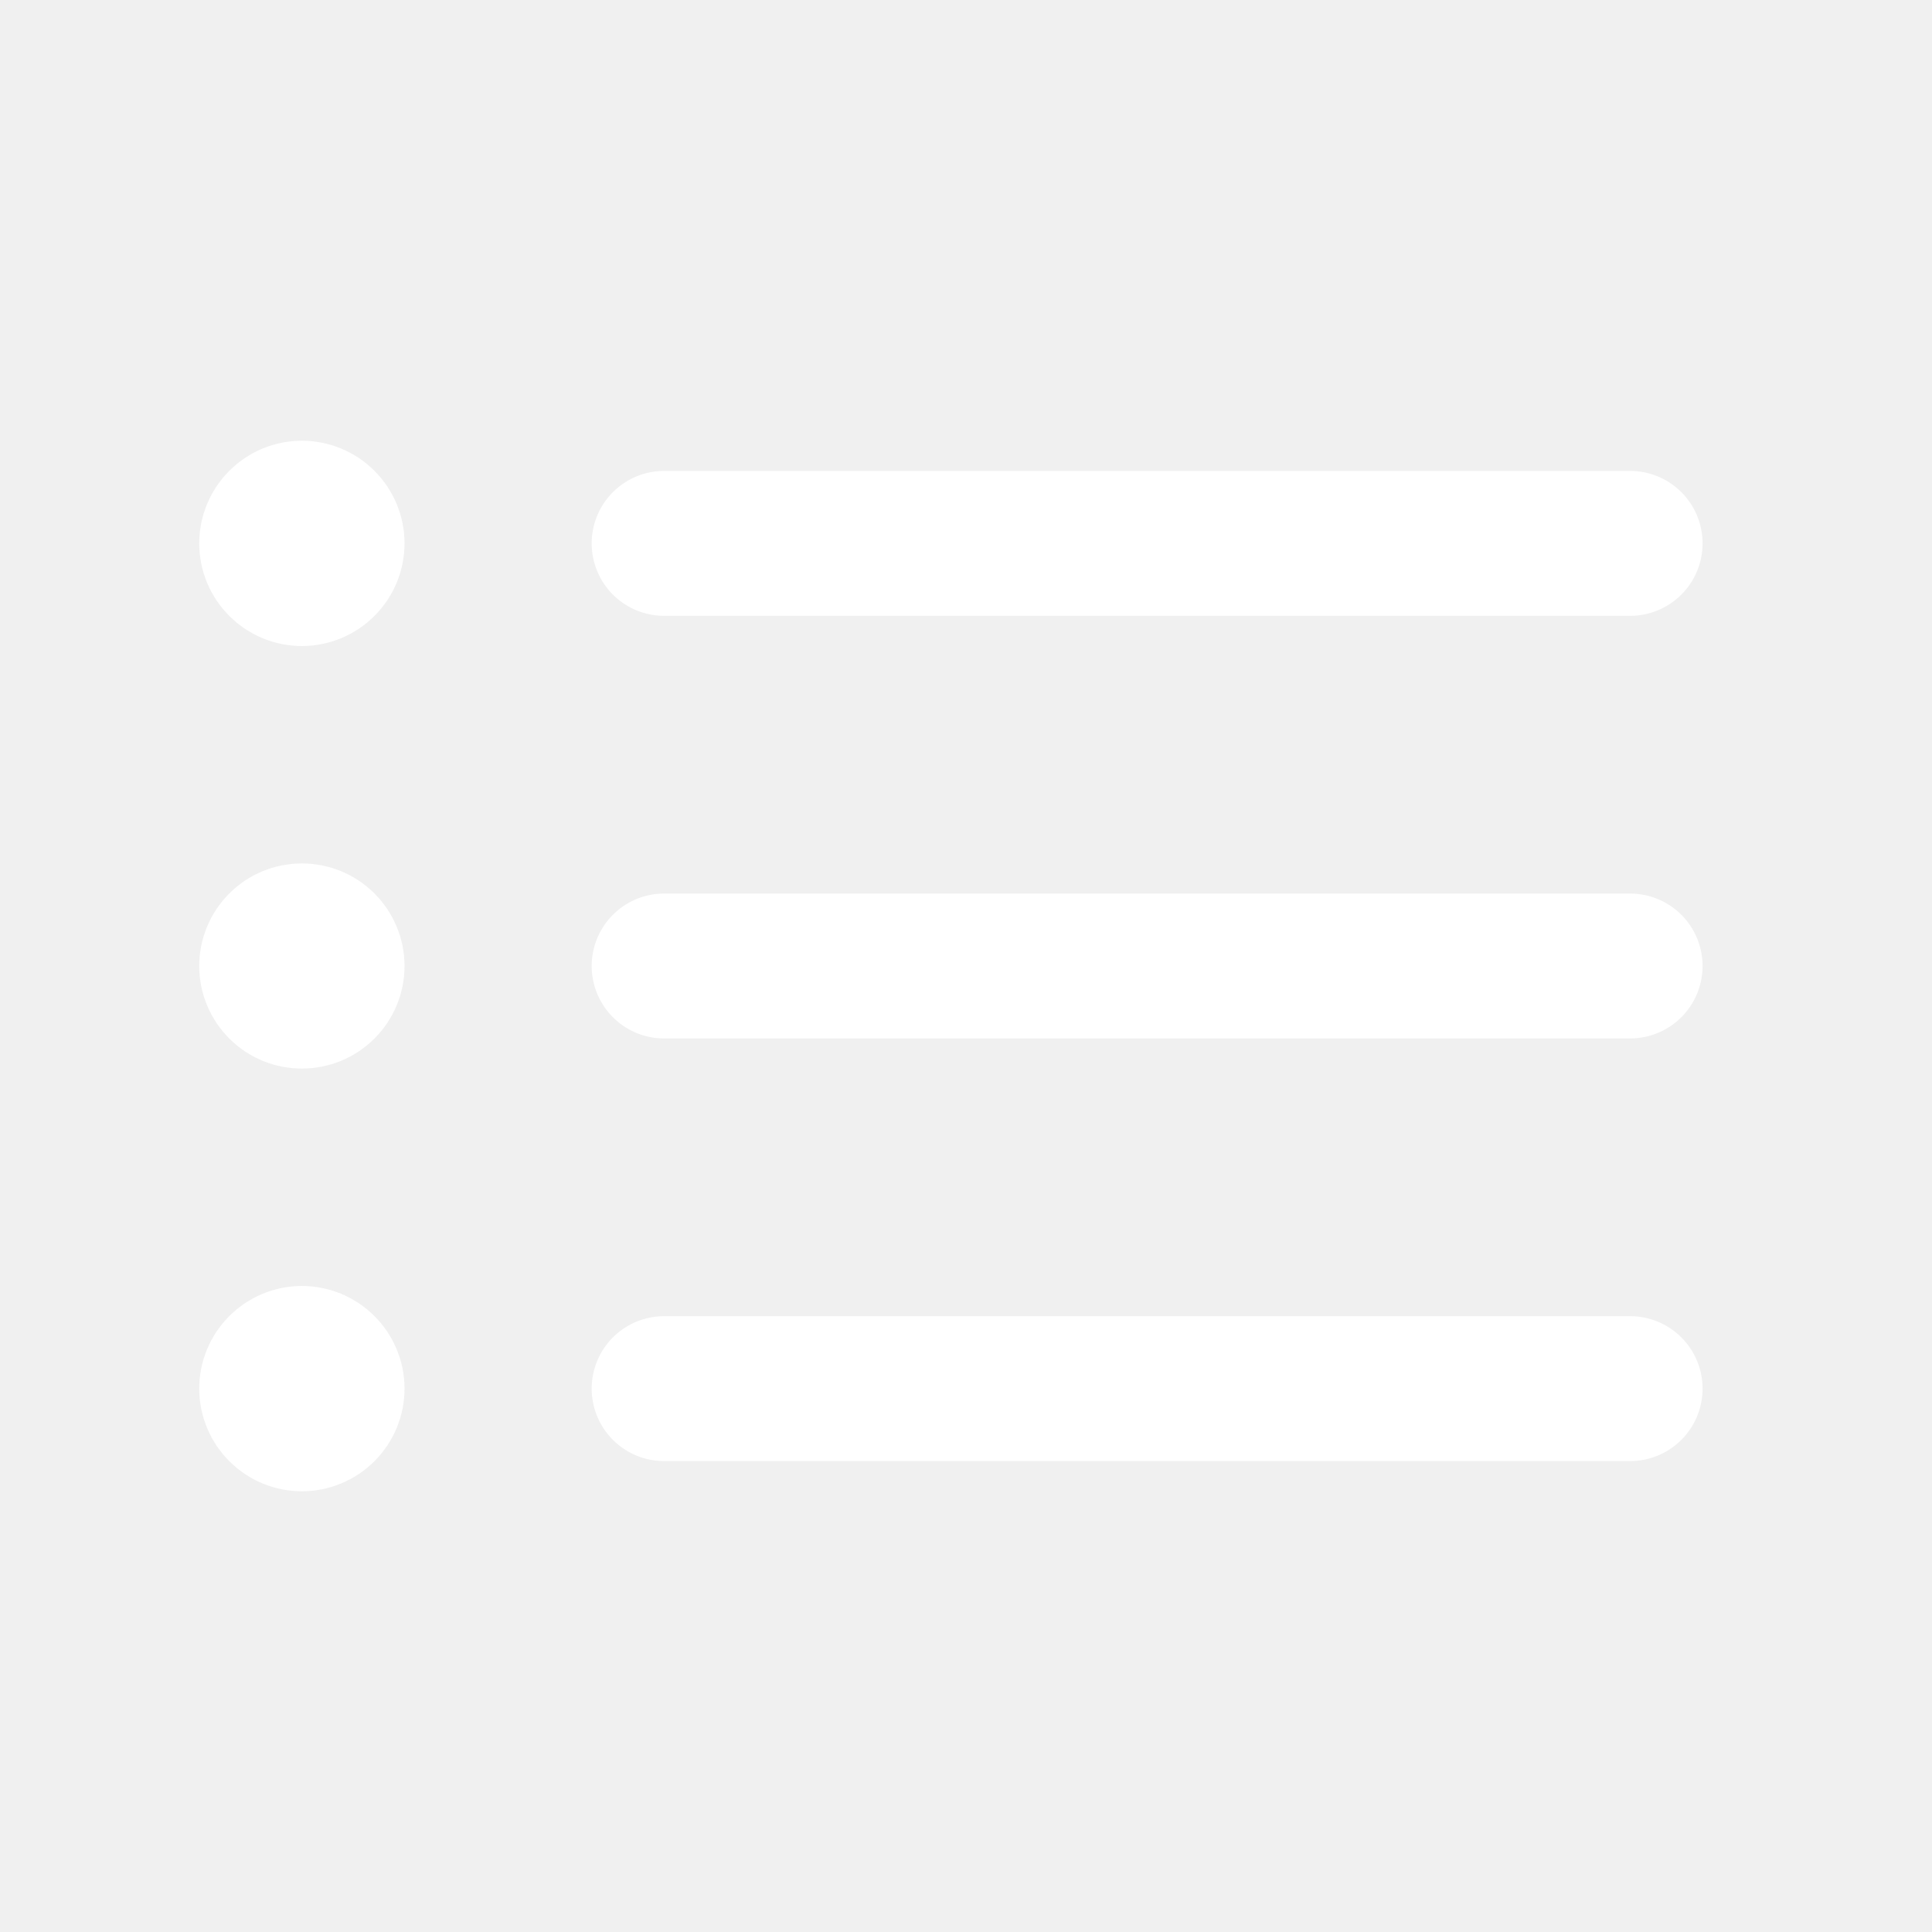
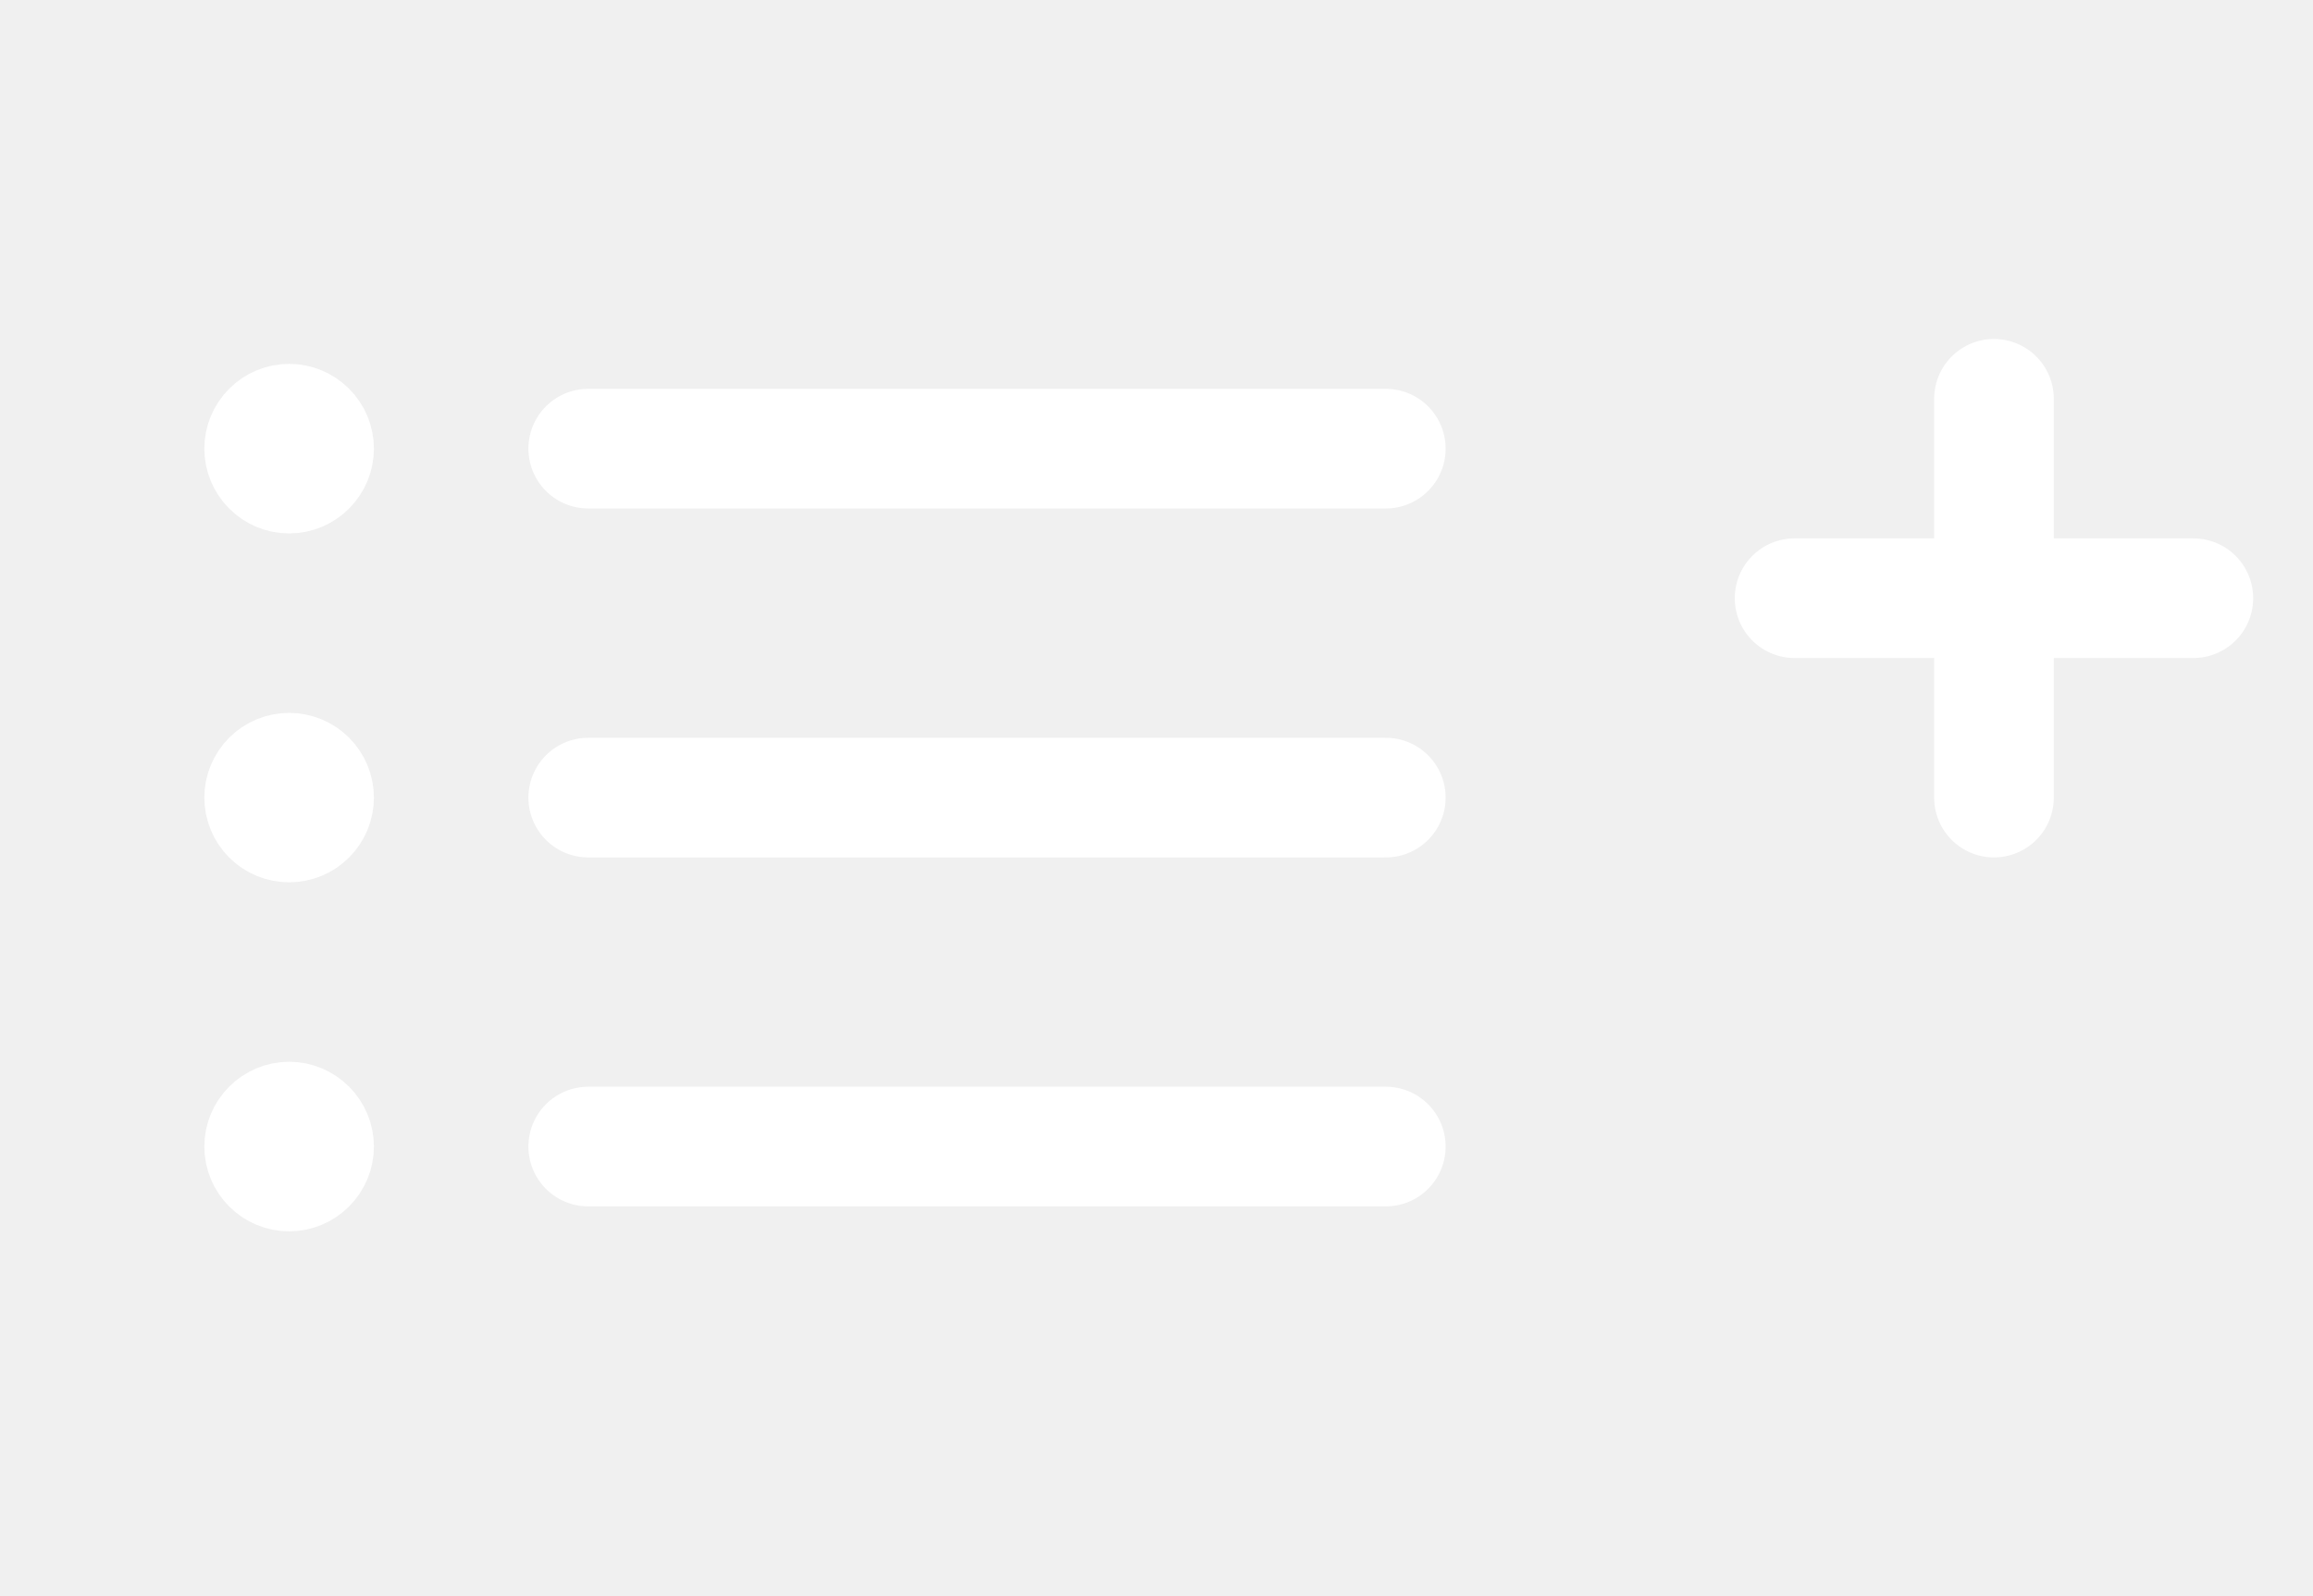
- <svg xmlns="http://www.w3.org/2000/svg" width="20" height="20" viewBox="0 0 20 20" fill="none">
-   <path d="M6.875 5.625H16.875M6.875 10H16.875M6.875 14.375H16.875M3.125 5.625H3.131V5.632H3.125V5.625ZM3.438 5.625C3.438 5.708 3.405 5.787 3.346 5.846C3.287 5.905 3.208 5.938 3.125 5.938C3.042 5.938 2.963 5.905 2.904 5.846C2.845 5.787 2.812 5.708 2.812 5.625C2.812 5.542 2.845 5.463 2.904 5.404C2.963 5.345 3.042 5.312 3.125 5.312C3.208 5.312 3.287 5.345 3.346 5.404C3.405 5.463 3.438 5.542 3.438 5.625ZM3.125 10H3.131V10.007H3.125V10ZM3.438 10C3.438 10.083 3.405 10.162 3.346 10.221C3.287 10.28 3.208 10.312 3.125 10.312C3.042 10.312 2.963 10.28 2.904 10.221C2.845 10.162 2.812 10.083 2.812 10C2.812 9.917 2.845 9.838 2.904 9.779C2.963 9.72 3.042 9.688 3.125 9.688C3.208 9.688 3.287 9.72 3.346 9.779C3.405 9.838 3.438 9.917 3.438 10ZM3.125 14.375H3.131V14.382H3.125V14.375ZM3.438 14.375C3.438 14.458 3.405 14.537 3.346 14.596C3.287 14.655 3.208 14.688 3.125 14.688C3.042 14.688 2.963 14.655 2.904 14.596C2.845 14.537 2.812 14.458 2.812 14.375C2.812 14.292 2.845 14.213 2.904 14.154C2.963 14.095 3.042 14.062 3.125 14.062C3.208 14.062 3.287 14.095 3.346 14.154C3.405 14.213 3.438 14.292 3.438 14.375Z" stroke="white" stroke-width="1.5" stroke-linecap="round" stroke-linejoin="round" />
+ <svg xmlns="http://www.w3.org/2000/svg" width="29" height="20" viewBox="0 0 29 20" fill="none">
+   <path d="M7.375 5.625H17.375M7.375 10H17.375M7.375 14.375H17.375M3.625 5.625H3.631V5.632H3.625V5.625ZM3.938 5.625C3.938 5.708 3.905 5.787 3.846 5.846C3.787 5.905 3.708 5.938 3.625 5.938C3.542 5.938 3.463 5.905 3.404 5.846C3.345 5.787 3.312 5.708 3.312 5.625C3.312 5.542 3.345 5.463 3.404 5.404C3.463 5.345 3.542 5.312 3.625 5.312C3.708 5.312 3.787 5.345 3.846 5.404C3.905 5.463 3.938 5.542 3.938 5.625ZM3.625 10H3.631V10.007H3.625V10ZM3.938 10C3.938 10.083 3.905 10.162 3.846 10.221C3.787 10.28 3.708 10.312 3.625 10.312C3.542 10.312 3.463 10.28 3.404 10.221C3.345 10.162 3.312 10.083 3.312 10C3.312 9.917 3.345 9.838 3.404 9.779C3.463 9.72 3.542 9.688 3.625 9.688C3.708 9.688 3.787 9.72 3.846 9.779C3.905 9.838 3.938 9.917 3.938 10ZM3.625 14.375H3.631V14.382H3.625V14.375ZM3.938 14.375C3.938 14.458 3.905 14.537 3.846 14.596C3.787 14.655 3.708 14.688 3.625 14.688C3.542 14.688 3.463 14.655 3.404 14.596C3.345 14.537 3.312 14.458 3.312 14.375C3.312 14.292 3.345 14.213 3.404 14.154C3.463 14.095 3.542 14.062 3.625 14.062C3.708 14.062 3.787 14.095 3.846 14.154C3.905 14.213 3.938 14.292 3.938 14.375Z" stroke="white" stroke-width="1.5" stroke-linecap="round" stroke-linejoin="round" />
+   <path d="M25 5V7.5M25 7.5V10M25 7.5H27.5M25 7.5H22.5" stroke="white" stroke-width="1.5" stroke-linecap="round" stroke-linejoin="round" />
</svg>
